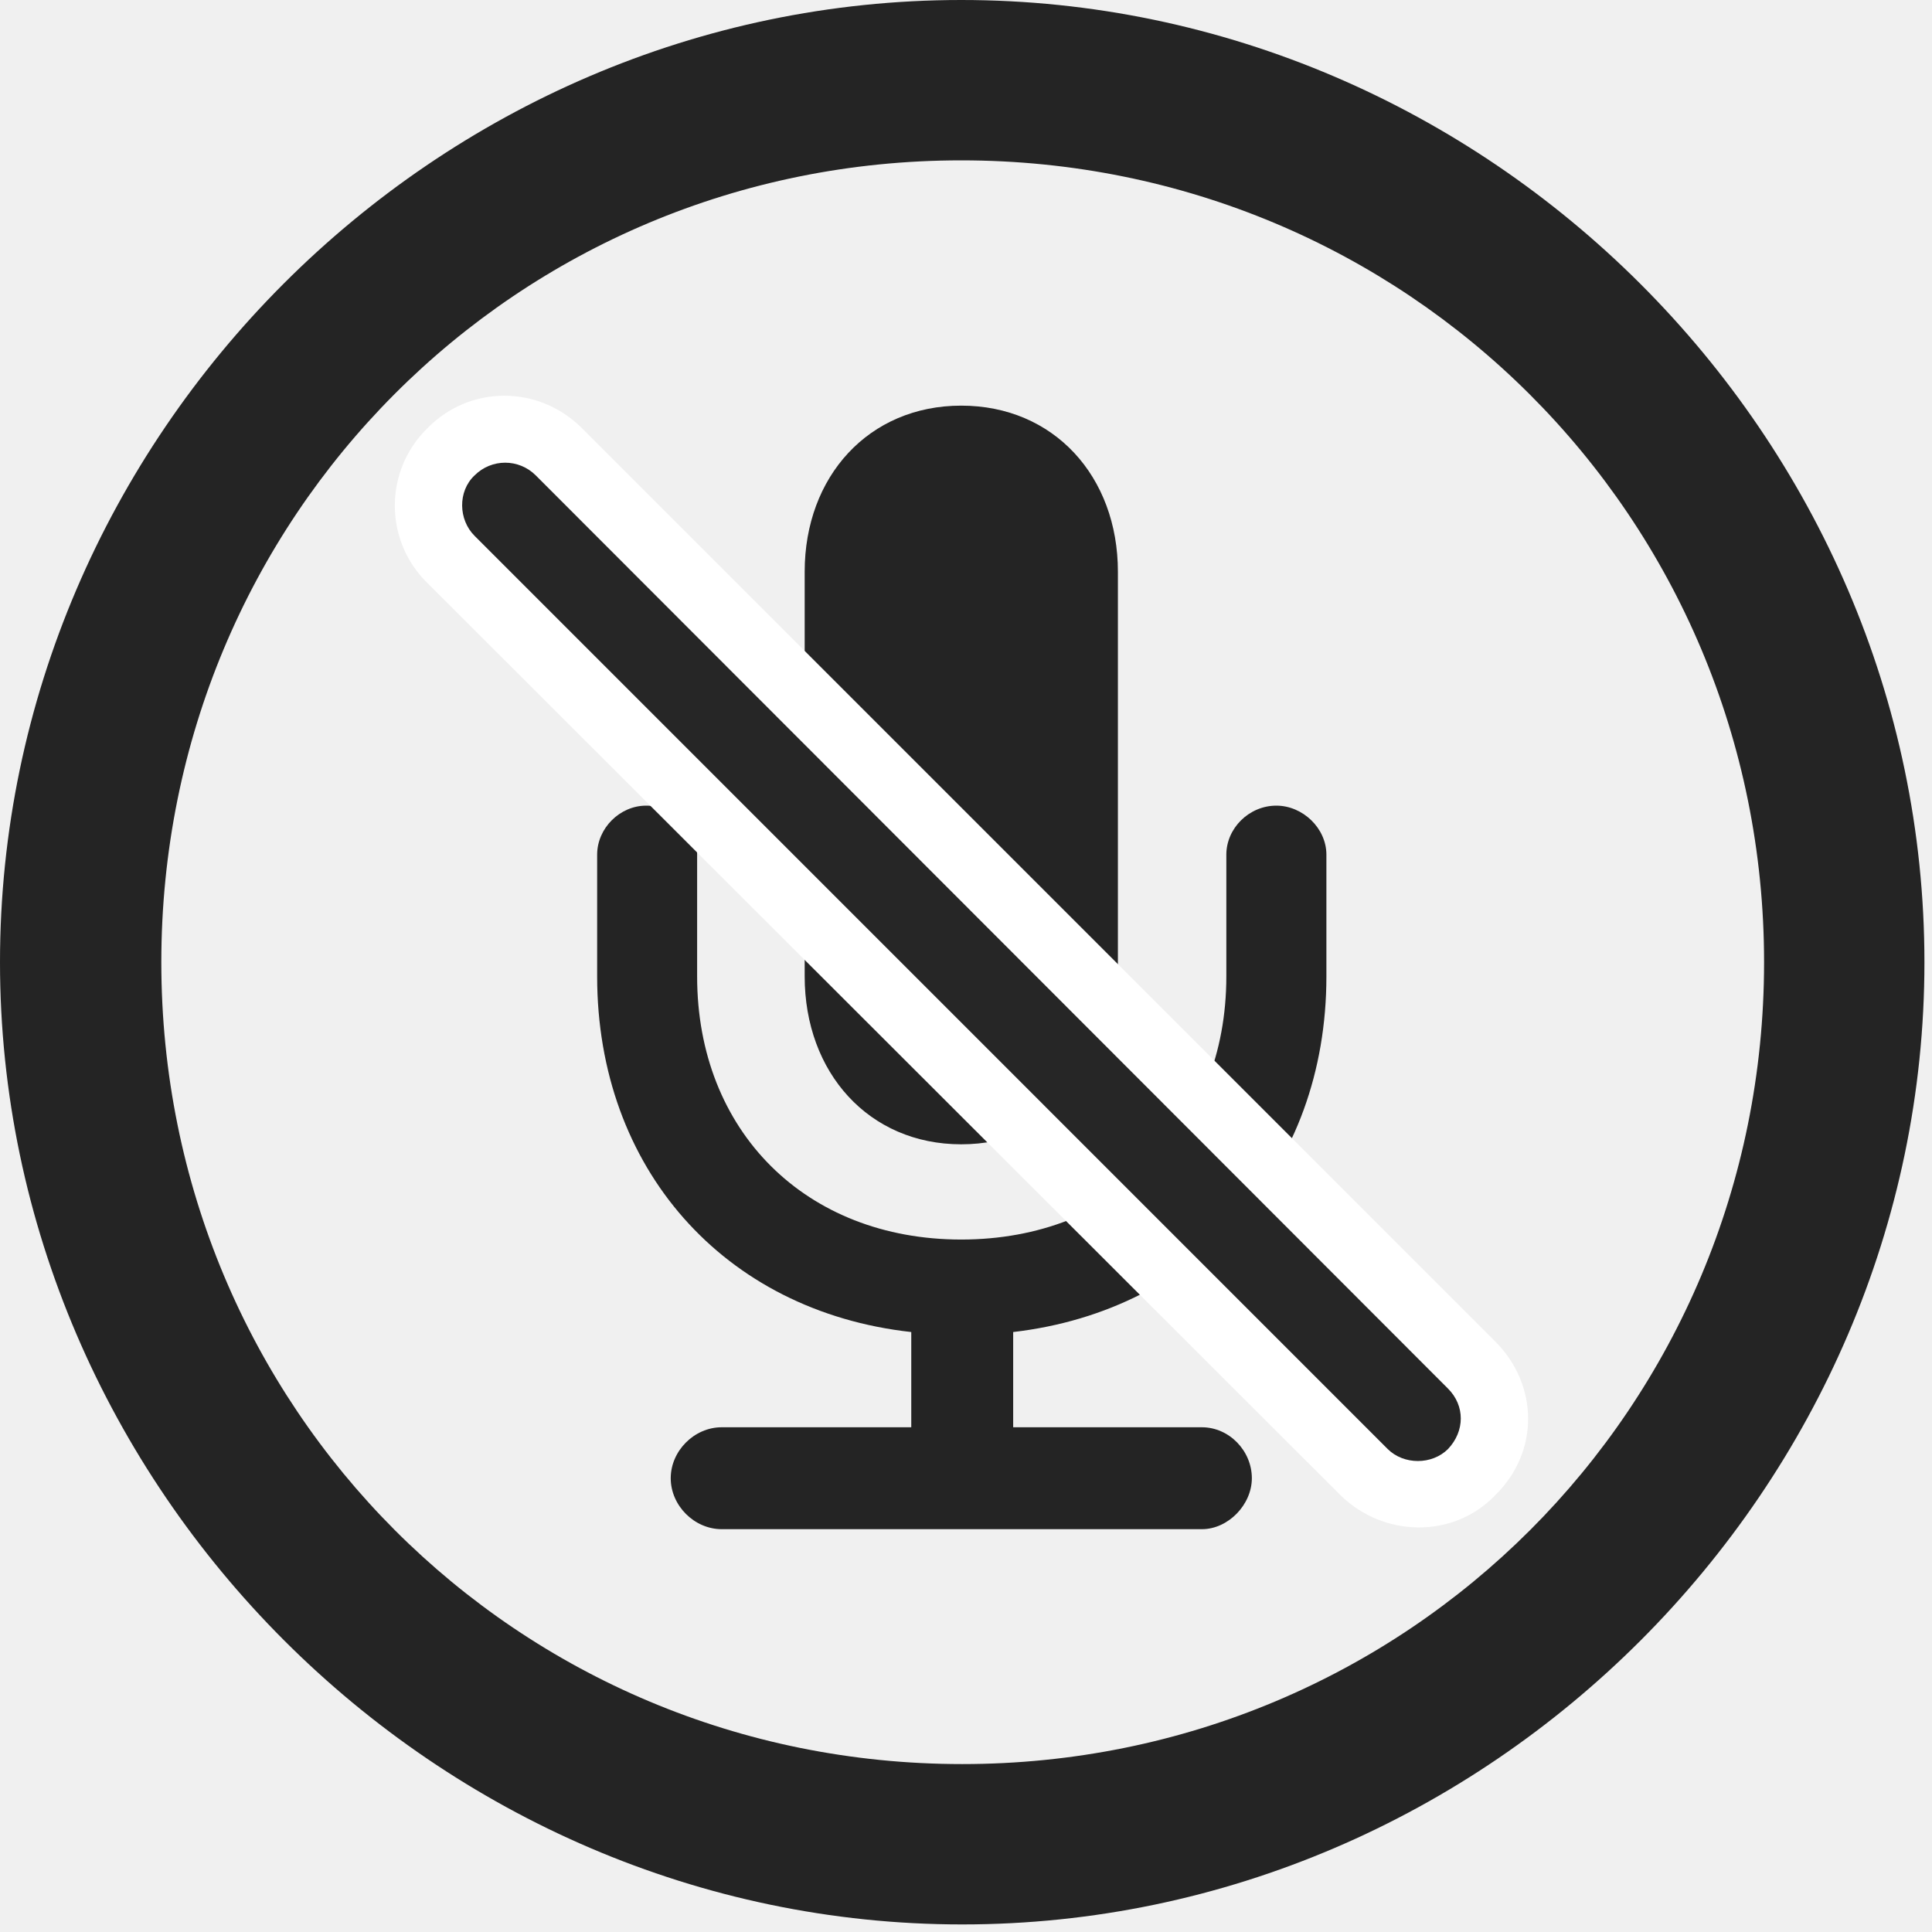
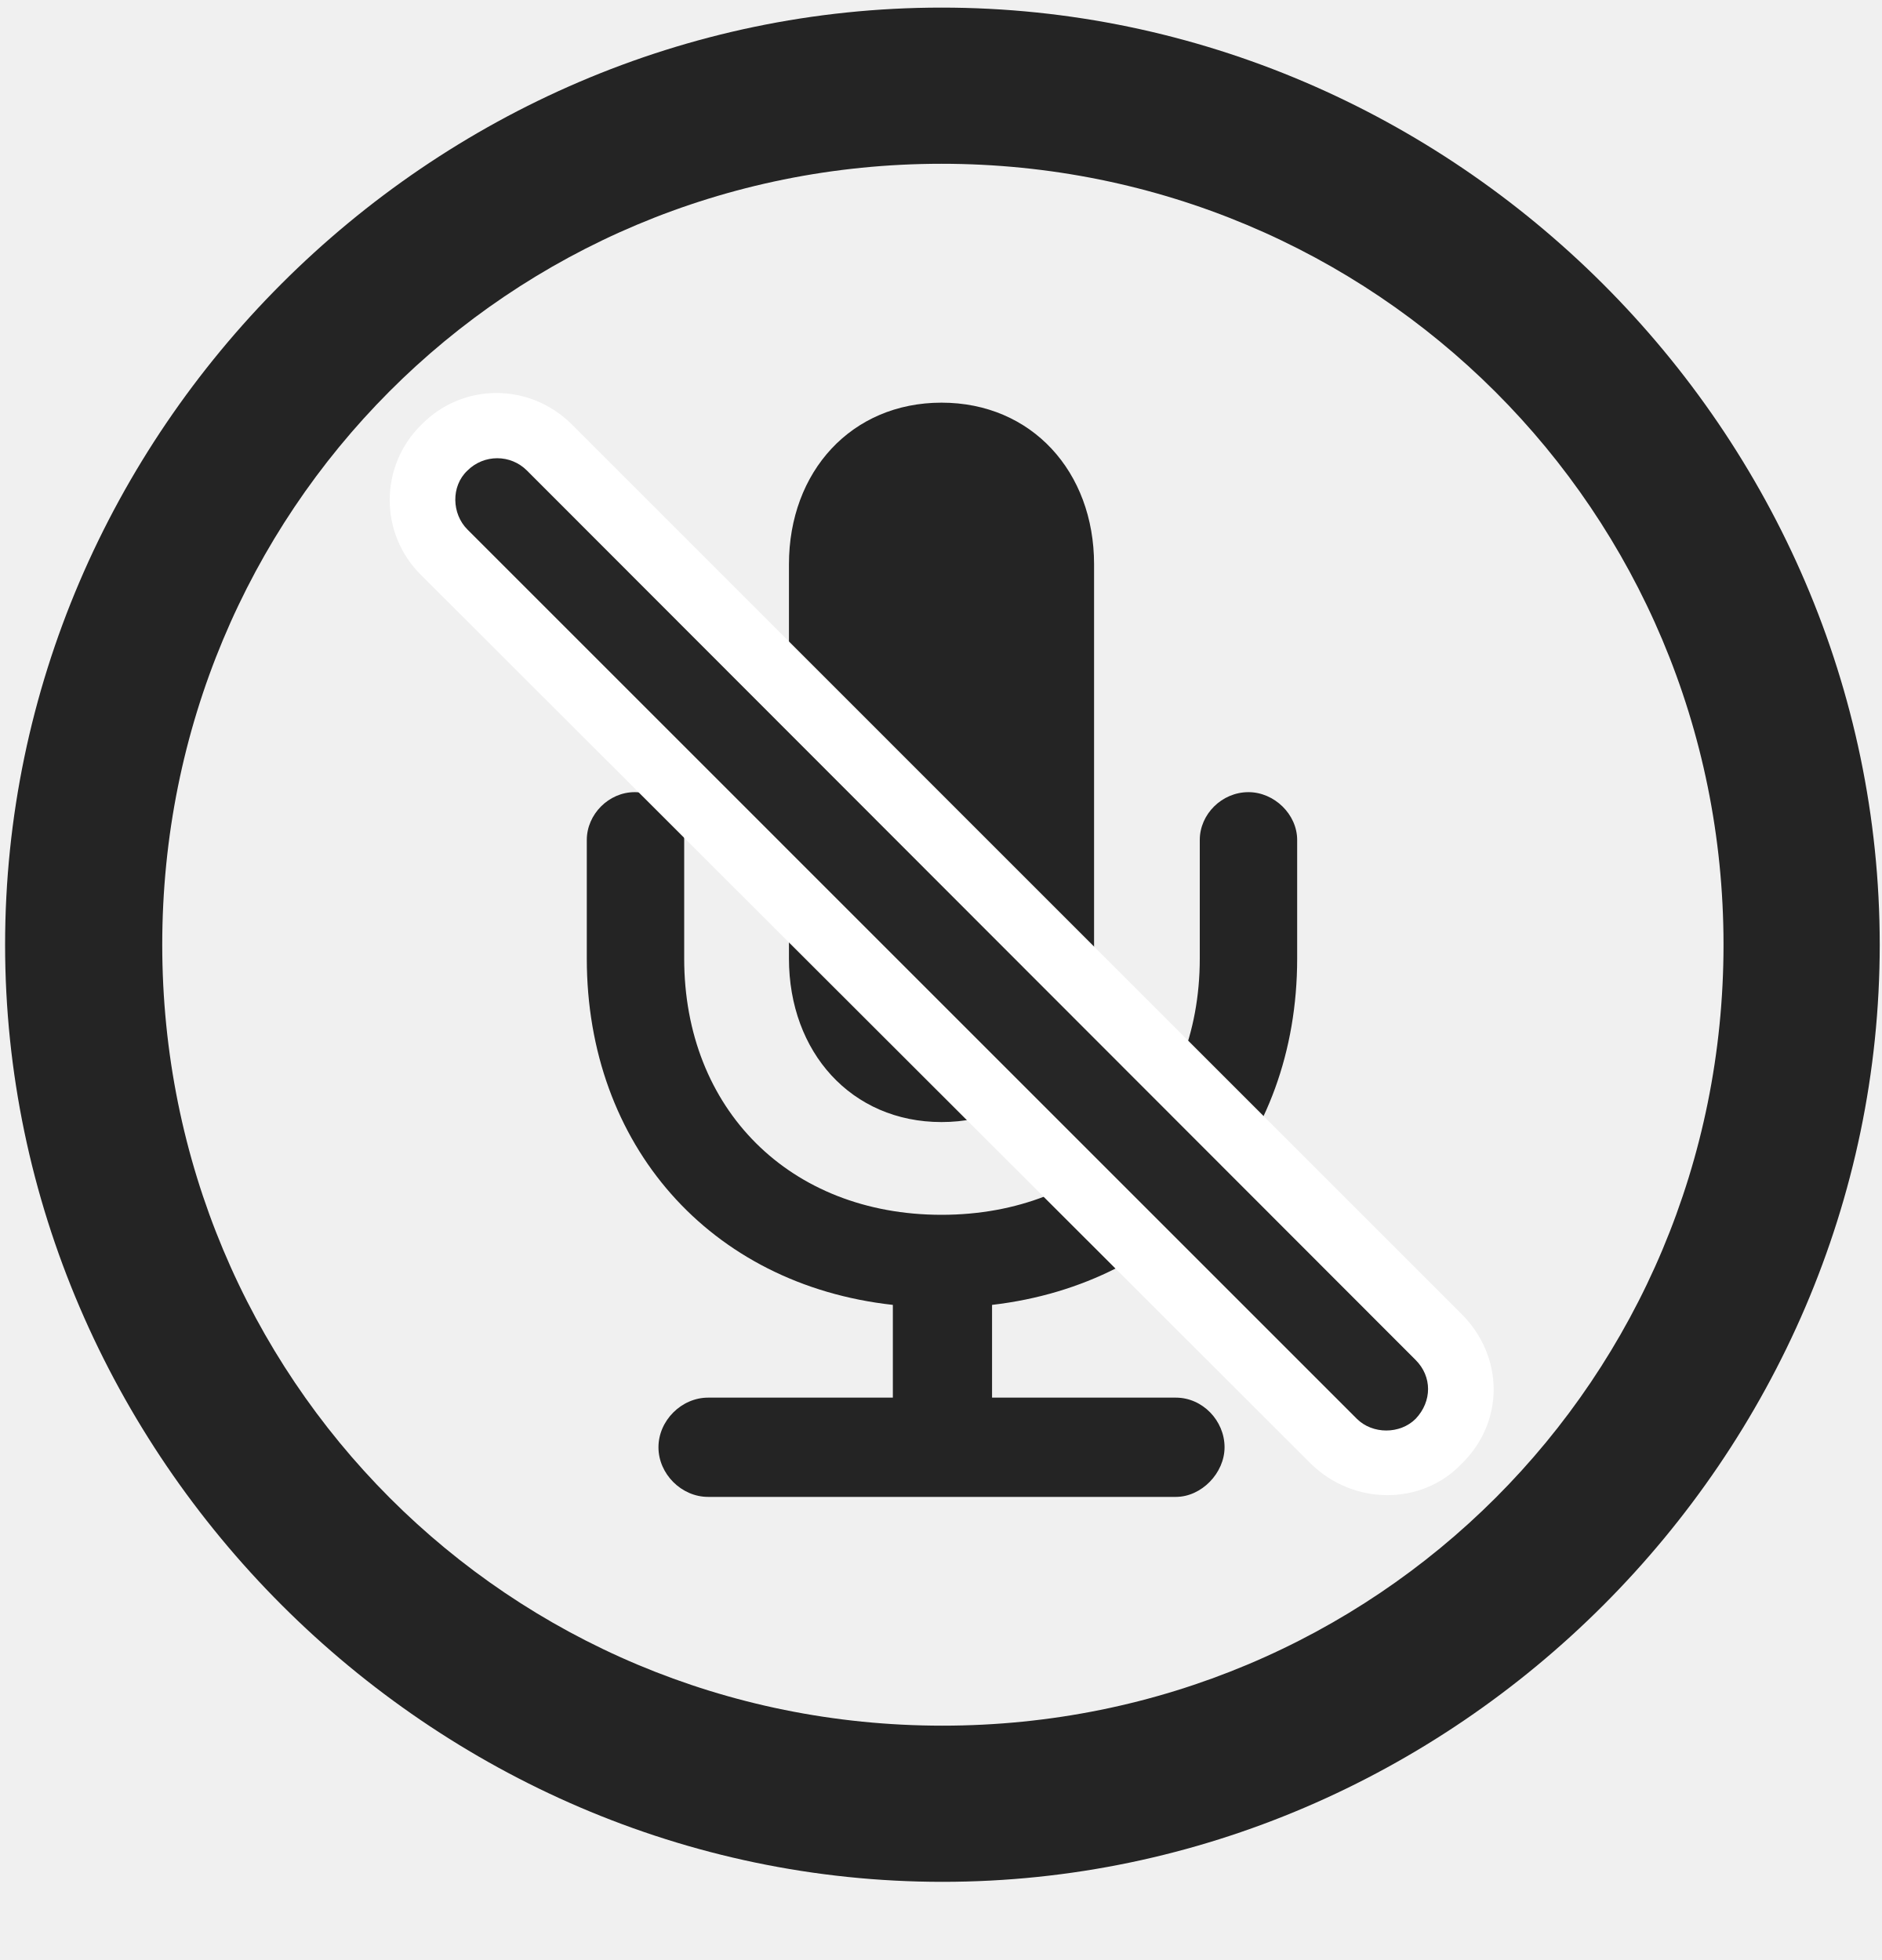
- <svg xmlns="http://www.w3.org/2000/svg" width="24" height="24" viewBox="0 0 24 24" fill="none">
-   <g id="mic.slash.circle" clip-path="url(#clip0_2201_78)">
-     <g id="Group">
-       <path id="Vector" d="M11.953 23.906C18.492 23.906 23.906 18.48 23.906 11.953C23.906 5.414 18.48 0 11.941 0C5.414 0 0 5.414 0 11.953C0 18.48 5.426 23.906 11.953 23.906ZM11.953 21.914C6.422 21.914 2.004 17.484 2.004 11.953C2.004 6.422 6.41 1.992 11.941 1.992C17.473 1.992 21.914 6.422 21.914 11.953C21.914 17.484 17.484 21.914 11.953 21.914Z" fill="black" fill-opacity="0.85" />
-       <path id="Vector_2" d="M8.965 18.996H14.93C15.258 18.996 15.551 18.691 15.551 18.363C15.551 18.023 15.27 17.73 14.93 17.73H12.586V16.547C14.906 16.277 16.477 14.508 16.477 12.129V10.617C16.477 10.289 16.184 10.008 15.855 10.008C15.516 10.008 15.234 10.289 15.234 10.617V12.129C15.234 14.051 13.875 15.398 11.941 15.398C10.008 15.398 8.66 14.051 8.66 12.129V10.617C8.66 10.289 8.367 10.008 8.027 10.008C7.699 10.008 7.418 10.289 7.418 10.617V12.129C7.418 14.508 8.988 16.289 11.32 16.547V17.73H8.965C8.625 17.73 8.332 18.023 8.332 18.363C8.332 18.703 8.625 18.996 8.965 18.996ZM11.941 14.215C13.09 14.215 13.887 13.324 13.887 12.129V7.102C13.887 5.918 13.09 5.039 11.941 5.039C10.793 5.039 9.996 5.918 9.996 7.102V12.129C9.996 13.324 10.793 14.215 11.941 14.215Z" fill="black" fill-opacity="0.85" />
-       <path id="Vector_3" d="M16.652 18.574C17.191 19.102 18.059 19.113 18.574 18.574C19.125 18.035 19.113 17.203 18.574 16.664L7.23 5.32C6.691 4.781 5.836 4.781 5.309 5.32C4.77 5.848 4.77 6.715 5.309 7.242L16.652 18.574Z" fill="white" />
-       <path id="Vector_4" d="M17.238 18C17.438 18.199 17.789 18.199 17.988 18C18.199 17.777 18.199 17.461 17.988 17.25L6.656 5.906C6.445 5.695 6.106 5.695 5.895 5.906C5.684 6.105 5.695 6.457 5.895 6.656L17.238 18Z" fill="black" fill-opacity="0.85" />
-     </g>
+ <svg xmlns="http://www.w3.org/2000/svg" width="24" height="25" viewBox="0 0 24 25" fill="none">
+   <g clip-path="url(#clip0_2207_5780)">
+     <path d="M12.018 24.003C18.557 24.003 23.971 18.577 23.971 12.05C23.971 5.511 18.546 0.097 12.007 0.097C5.479 0.097 0.065 5.511 0.065 12.05C0.065 18.577 5.491 24.003 12.018 24.003ZM12.018 22.011C6.487 22.011 2.069 17.581 2.069 12.05C2.069 6.519 6.475 2.089 12.007 2.089C17.538 2.089 21.979 6.519 21.979 12.05C21.979 17.581 17.55 22.011 12.018 22.011Z" fill="black" fill-opacity="0.85" />
+     <path d="M9.03 19.093H14.995C15.323 19.093 15.616 18.788 15.616 18.46C15.616 18.12 15.335 17.827 14.995 17.827H12.651V16.644C14.971 16.374 16.542 14.604 16.542 12.226V10.714C16.542 10.386 16.249 10.104 15.921 10.104C15.581 10.104 15.3 10.386 15.3 10.714V12.226C15.3 14.148 13.94 15.495 12.007 15.495C10.073 15.495 8.725 14.148 8.725 12.226V10.714C8.725 10.386 8.432 10.104 8.093 10.104C7.764 10.104 7.483 10.386 7.483 10.714V12.226C7.483 14.604 9.053 16.386 11.386 16.644V17.827H9.03C8.69 17.827 8.397 18.12 8.397 18.46C8.397 18.8 8.69 19.093 9.03 19.093ZM12.007 14.312C13.155 14.312 13.952 13.421 13.952 12.226V7.198C13.952 6.015 13.155 5.136 12.007 5.136C10.858 5.136 10.061 6.015 10.061 7.198V12.226C10.061 13.421 10.858 14.312 12.007 14.312Z" fill="black" fill-opacity="0.85" />
+     <path d="M16.718 18.671C17.257 19.198 18.124 19.21 18.639 18.671C19.19 18.132 19.178 17.3 18.639 16.761L7.296 5.417C6.757 4.878 5.901 4.878 5.374 5.417C4.835 5.944 4.835 6.812 5.374 7.339L16.718 18.671Z" fill="white" />
+     <path d="M17.303 18.097C17.503 18.296 17.854 18.296 18.053 18.097C18.264 17.874 18.264 17.558 18.053 17.347L6.721 6.003C6.511 5.792 6.171 5.792 5.96 6.003C5.749 6.202 5.761 6.554 5.96 6.753L17.303 18.097Z" fill="black" fill-opacity="0.85" />
  </g>
  <defs>
-     <clipPath id="clip0_2201_78">
-       <rect width="23.906" height="23.918" fill="white" />
+     <clipPath id="clip0_2207_5780">
+       <rect width="23.906" height="23.918" fill="white" transform="translate(0.0651855 0.0966797)" />
    </clipPath>
  </defs>
</svg>
